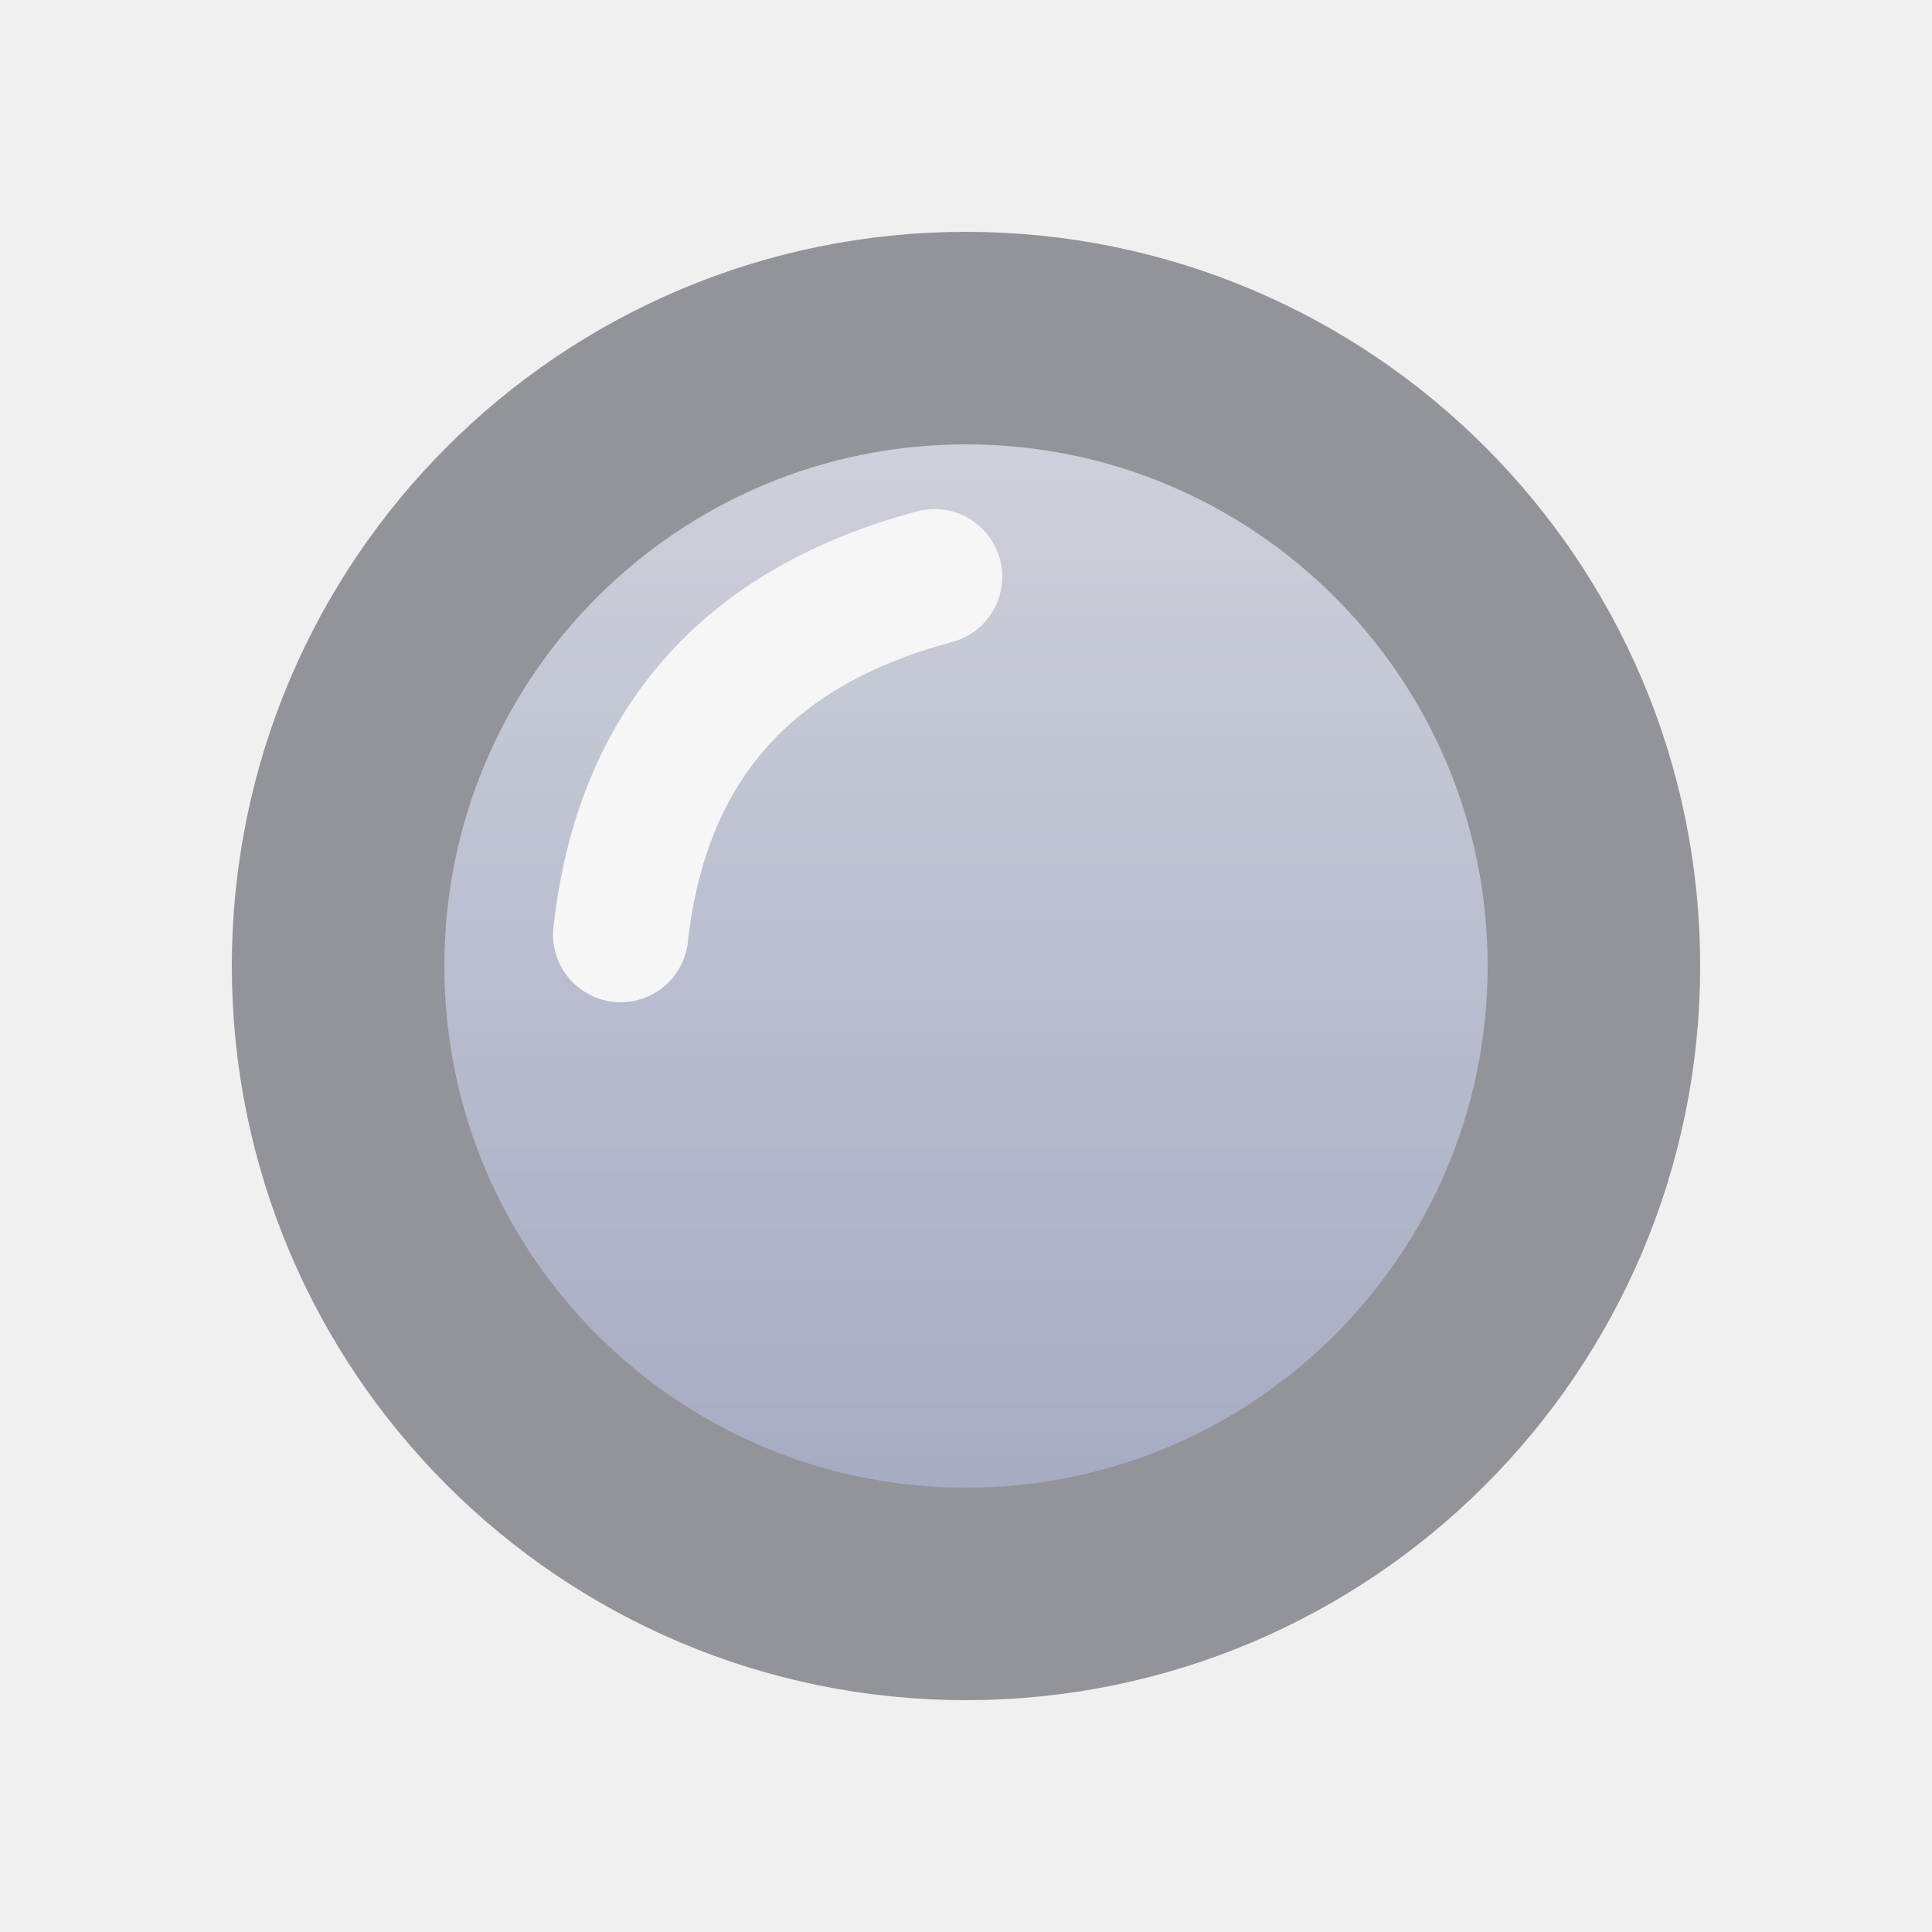
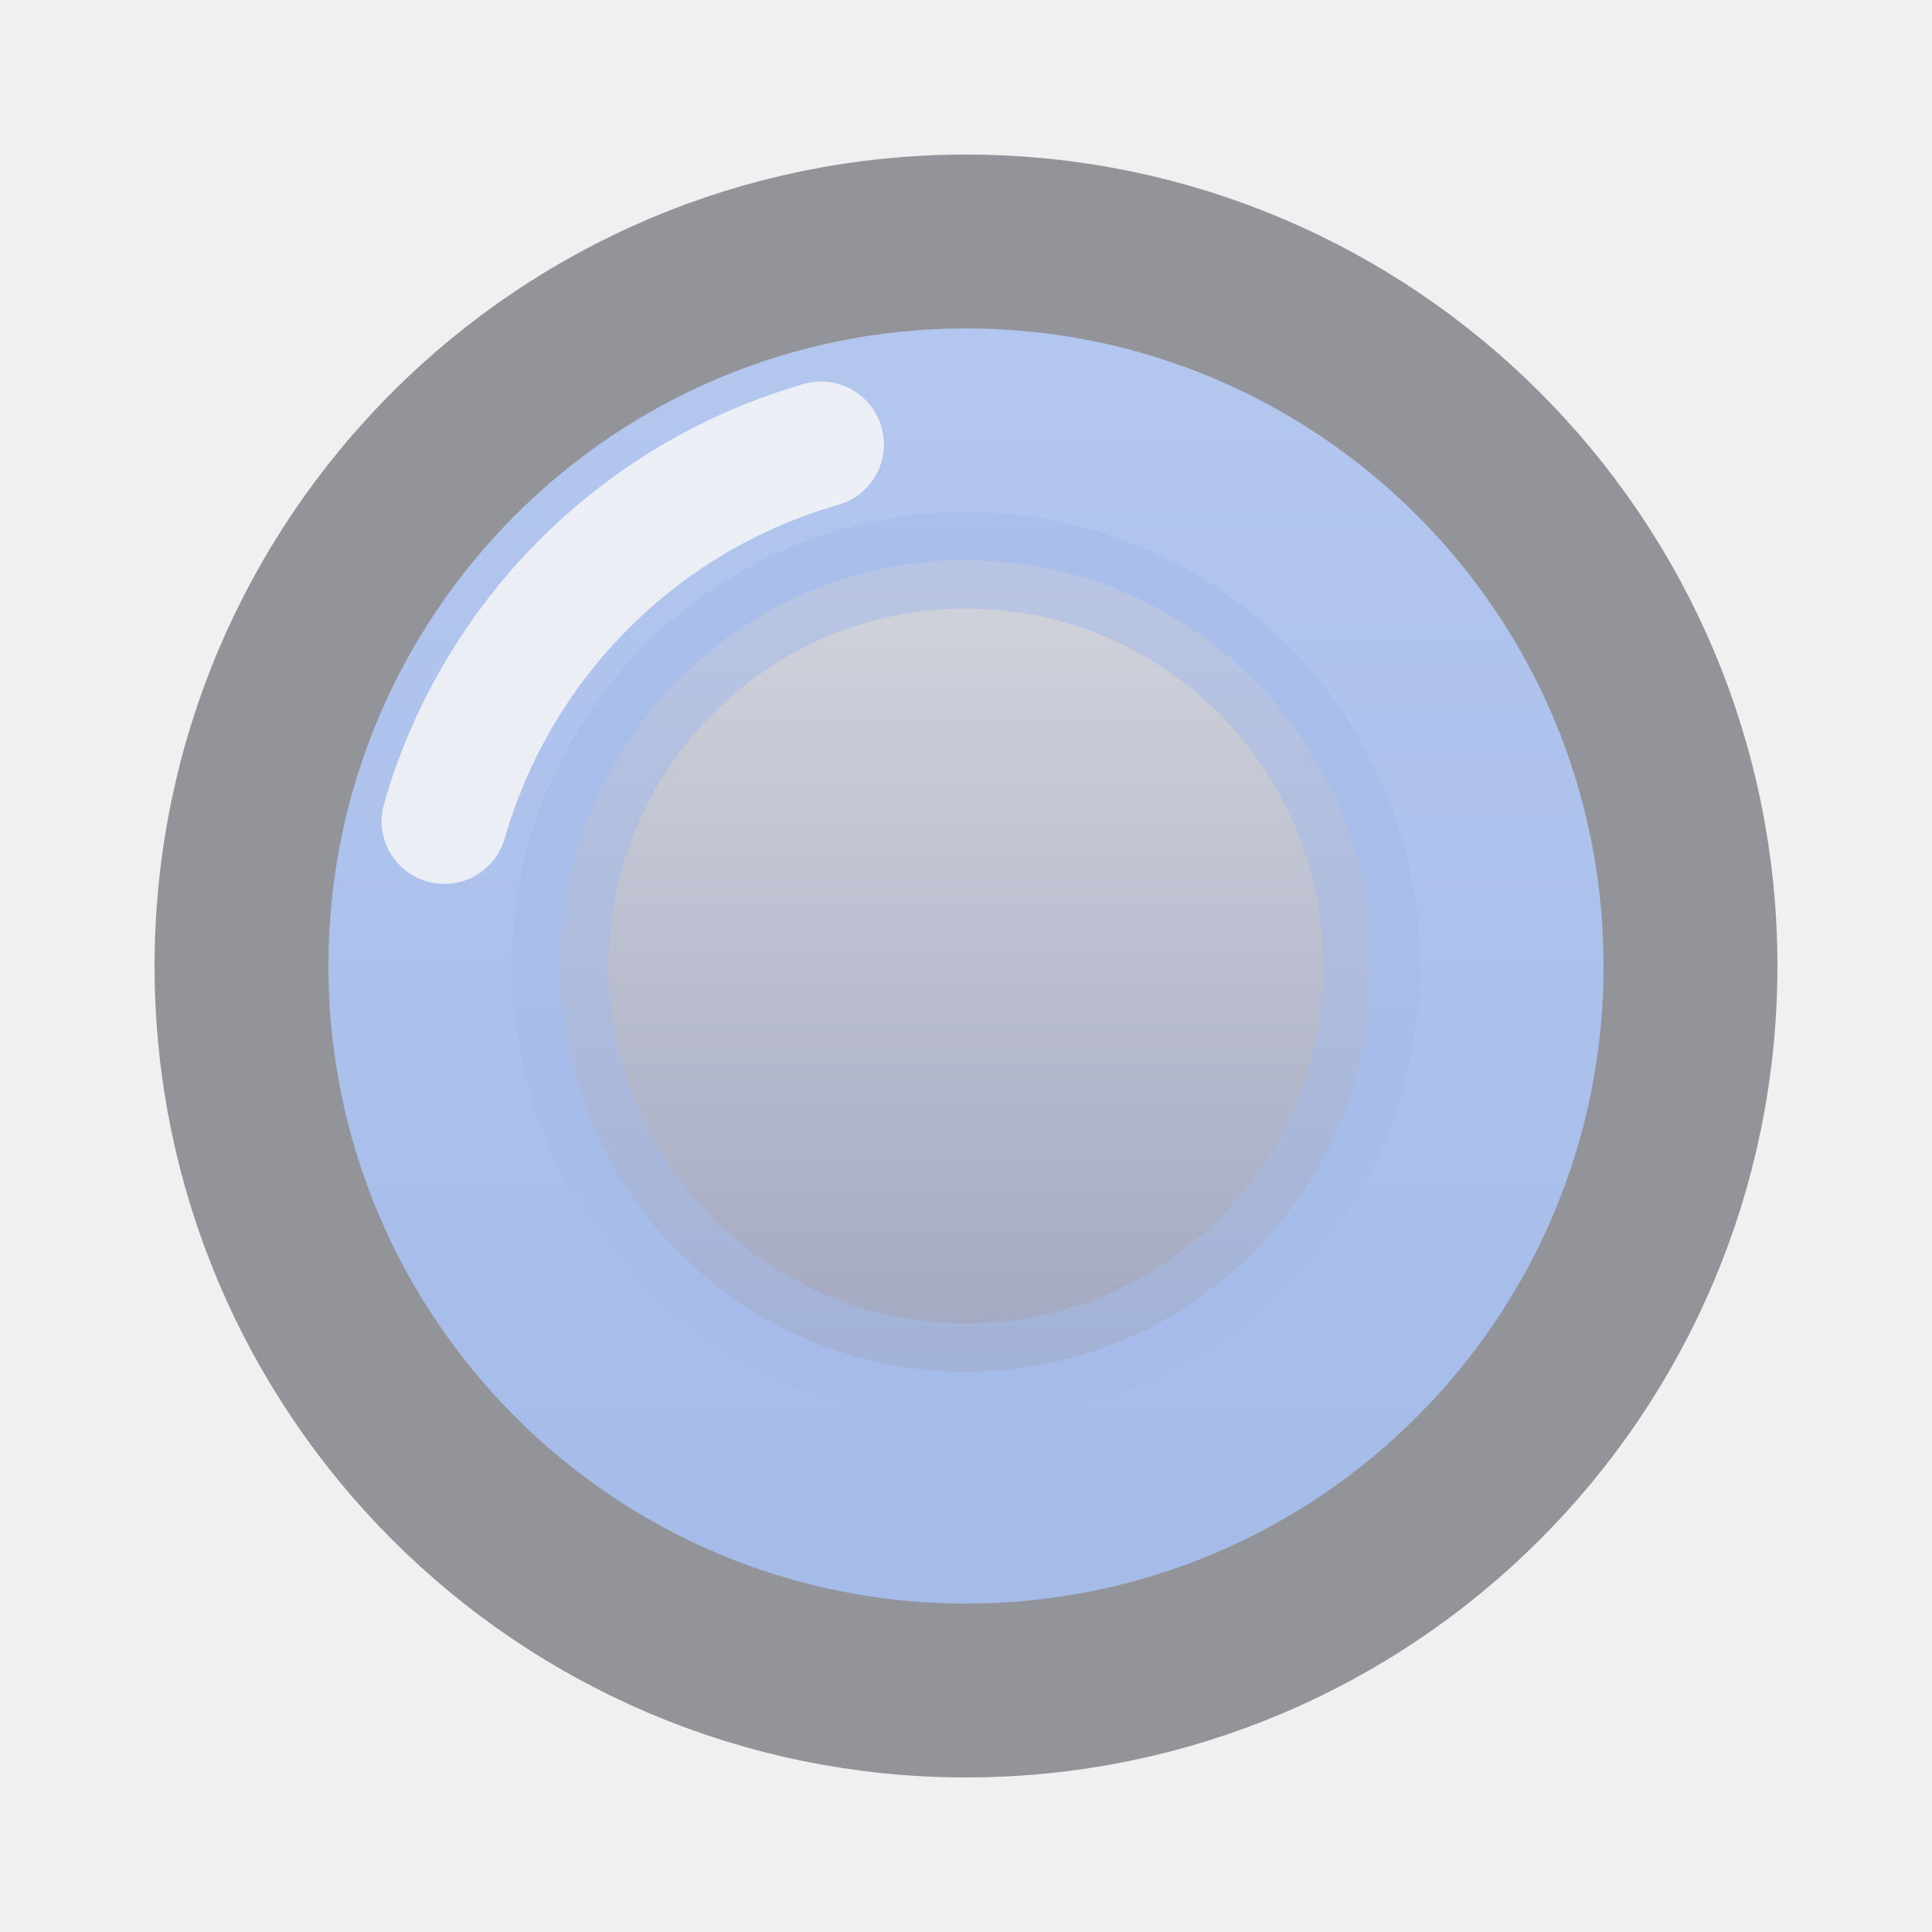
<svg xmlns="http://www.w3.org/2000/svg" width="20" height="20" viewBox="0 0 20 20">
  <defs>
    <linearGradient id="g" x1="0" y1="0" x2="0" y2="1">
      <stop offset="0" stop-color="#A5AABE" />
      <stop offset="1" stop-color="#2D3B7C" />
    </linearGradient>
+     <linearGradient id="b" x1="0" y1="0" x2="0" y2="1">
+       <stop offset="0" stop-color="#598AEE" />
+       <stop offset="1" stop-color="#3269DC" />
+     </linearGradient>
  </defs>
  <g opacity=".4">
-     <circle cx="10" cy="10" r="6.5" fill="url(#g)" stroke="#080A17" stroke-width="2.2" />
-     <path d="M6.425 9.675 Q6.75 6.75 9.675 5.97" fill="none" stroke="#FFFFFF" stroke-width="1.4" stroke-linecap="round" />
+     <circle cx="10" cy="10" r="7.5" fill="url(#b)" stroke="#080A17" stroke-width="1.8" />
+     <circle cx="10" cy="10" r="4.2" fill="url(#g)" stroke="#3269DC" stroke-opacity=".55" stroke-width="1" />
+     <path d="M4.6 8.5 A5.7 5.7 0 0 1 8.5 4.6" fill="none" stroke="#FFFFFF" stroke-opacity=".85" stroke-width="1.3" stroke-linecap="round" />
  </g>
</svg>
